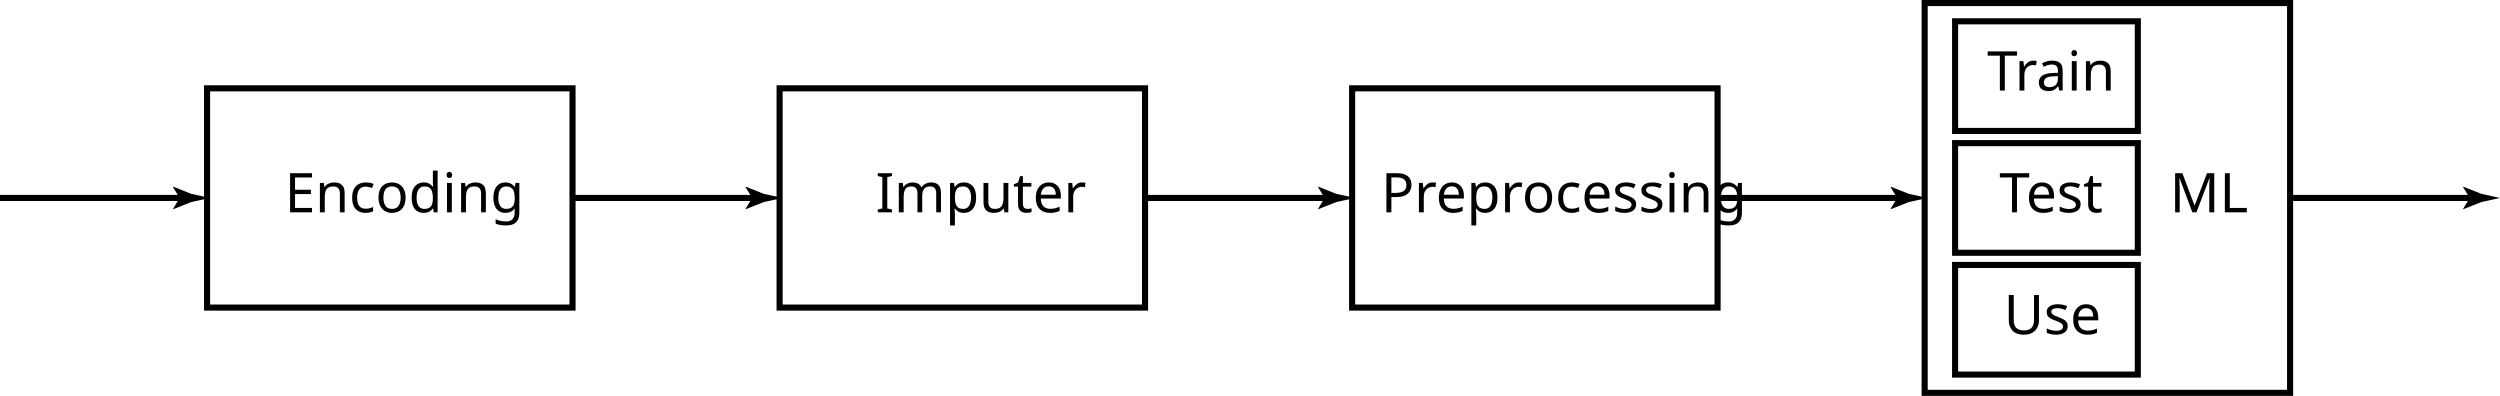
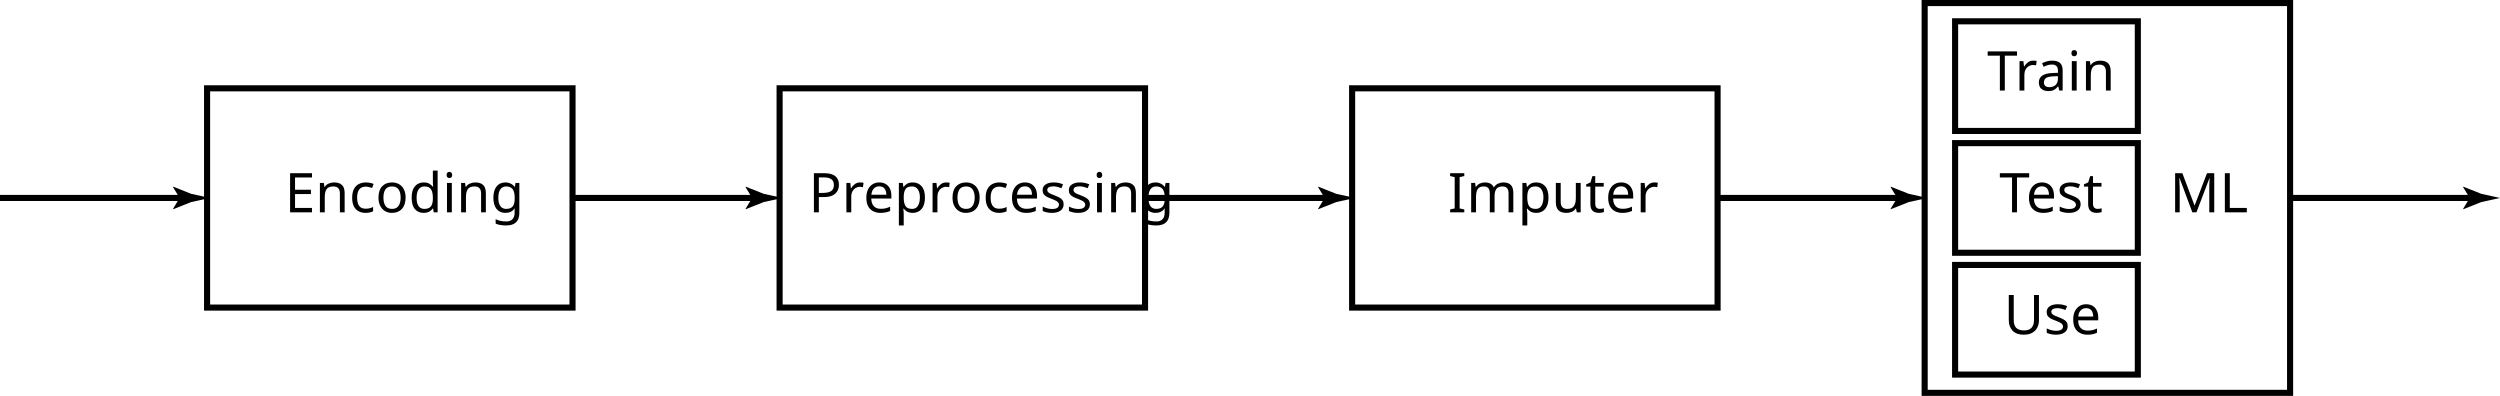
<svg xmlns="http://www.w3.org/2000/svg" version="1.1" id="Layer_1" width="410.464" height="65" viewBox="0 0 410.464 65" overflow="visible" enable-background="new 0 0 410.464 65" xml:space="preserve">
  <g>
    <g>
      <g>
        <line fill="none" stroke="#000000" x1="188" y1="32.5" x2="218" y2="32.5" />
-         <path d="M217.49,32.5l-1.096-1.802l0.062-0.04l2.938,1.166c1.023,0.226,2.047,0.45,3.07,0.676     c-1.023,0.225-2.047,0.45-3.07,0.676l-2.938,1.166l-0.062-0.03L217.49,32.5z" />
+         <path d="M217.49,32.5l-1.096-1.802l0.063-0.04l2.938,1.166c1.023,0.226,2.047,0.45,3.07,0.676     c-1.023,0.225-2.047,0.45-3.07,0.676l-2.938,1.166l-0.063-0.029L217.49,32.5z" />
      </g>
    </g>
  </g>
  <g>
    <g>
      <g>
        <line fill="none" stroke="#000000" x1="282" y1="32.5" x2="312" y2="32.5" />
-         <path d="M311.49,32.5l-1.096-1.802l0.062-0.04l2.938,1.166c1.023,0.226,2.047,0.45,3.07,0.676     c-1.023,0.225-2.047,0.45-3.07,0.676l-2.938,1.166l-0.062-0.03L311.49,32.5z" />
+         <path d="M311.49,32.5l-1.096-1.802l0.063-0.04l2.938,1.166c1.023,0.226,2.047,0.45,3.07,0.676     c-1.023,0.225-2.047,0.45-3.07,0.676l-2.938,1.166l-0.063-0.029L311.49,32.5z" />
      </g>
    </g>
  </g>
  <g>
    <g>
      <g>
        <line fill="none" stroke="#000000" x1="376" y1="32.5" x2="406" y2="32.5" />
-         <path d="M405.49,32.5l-1.096-1.802l0.062-0.04l2.938,1.166c1.023,0.226,2.047,0.45,3.07,0.676     c-1.023,0.225-2.047,0.45-3.07,0.676l-2.938,1.166l-0.062-0.03L405.49,32.5z" />
+         <path d="M405.49,32.5l-1.096-1.802l0.063-0.04l2.938,1.166c1.023,0.226,2.047,0.45,3.07,0.676     c-1.023,0.225-2.047,0.45-3.07,0.676l-2.938,1.166l-0.063-0.029L405.49,32.5z" />
      </g>
    </g>
  </g>
  <g>
    <g>
      <g>
        <line fill="none" stroke="#000000" x1="94" y1="32.5" x2="124" y2="32.5" />
-         <path d="M123.49,32.5l-1.096-1.802l0.062-0.041l2.938,1.167c1.023,0.226,2.047,0.45,3.07,0.676     c-1.023,0.225-2.047,0.45-3.07,0.676l-2.938,1.166l-0.062-0.03L123.49,32.5z" />
+         <path d="M123.49,32.5l-1.096-1.802l0.062-0.041l2.938,1.167c1.023,0.226,2.047,0.45,3.07,0.676     c-1.023,0.225-2.047,0.45-3.07,0.676l-2.938,1.166l-0.062-0.029L123.49,32.5z" />
      </g>
    </g>
  </g>
-   <g>
-     <rect x="128" y="14.5" fill="none" stroke="#000000" width="60" height="36" />
-     <text transform="matrix(1 0 0 1 143.7549 34.8594)" font-family="'TimesNewRomanPSMT'" font-size="9">Imputer</text>
-   </g>
+   <rect x="128" y="14.5" fill="none" stroke="#000000" width="60" height="36" />
+   <text transform="matrix(1 0 0 1 132.7559 34.8594)" font-family="'TimesNewRomanPSMT'" font-size="9">Preprocessing</text>
  <g>
    <g>
      <g>
        <line fill="none" stroke="#000000" x1="0" y1="32.5" x2="30" y2="32.5" />
-         <path d="M29.49,32.5l-1.096-1.802l0.062-0.041l2.938,1.167c1.023,0.226,2.047,0.45,3.07,0.676     c-1.023,0.225-2.047,0.45-3.07,0.676l-2.938,1.166l-0.062-0.03L29.49,32.5z" />
+         <path d="M29.49,32.5l-1.096-1.802l0.062-0.041l2.938,1.167c1.023,0.226,2.047,0.45,3.07,0.676     c-1.023,0.225-2.047,0.45-3.07,0.676l-2.938,1.166l-0.062-0.029L29.49,32.5z" />
      </g>
    </g>
  </g>
  <g>
    <rect x="34" y="14.5" fill="none" stroke="#000000" width="60" height="36" />
    <text transform="matrix(1 0 0 1 46.7539 34.8594)" font-family="'TimesNewRomanPSMT'" font-size="9">Encoding</text>
  </g>
-   <g>
-     <rect x="222" y="14.5" fill="none" stroke="#000000" width="60" height="36" />
-     <text transform="matrix(1 0 0 1 226.7559 34.8594)" font-family="'TimesNewRomanPSMT'" font-size="9">Preprocessing</text>
-   </g>
+   <rect x="222" y="14.5" fill="none" stroke="#000000" width="60" height="36" />
+   <text transform="matrix(1 0 0 1 237.728 34.8594)" font-family="'TimesNewRomanPSMT'" font-size="9">Imputer</text>
  <g>
    <g>
      <rect x="321" y="3.5" fill="none" stroke="#000000" width="30" height="18" />
-       <text transform="matrix(1 0 0 1 326.2549 14.8599)" font-family="'TimesNewRomanPSMT'" font-size="9">Train</text>
+       <text transform="matrix(1 0 0 1 326.2554 14.8604)" font-family="'TimesNewRomanPSMT'" font-size="9">Train</text>
    </g>
    <g>
      <rect x="321" y="23.5" fill="none" stroke="#000000" width="30" height="18" />
-       <text transform="matrix(1 0 0 1 328.2529 34.8594)" font-family="'TimesNewRomanPSMT'" font-size="9">Test</text>
-       <text transform="matrix(1 0 0 1 356.25 34.8594)" font-family="'TimesNewRomanPSMT'" font-size="9">ML</text>
+       <text transform="matrix(1 0 0 1 328.2534 34.8594)" font-family="'TimesNewRomanPSMT'" font-size="9">Test</text>
+       <text transform="matrix(1 0 0 1 356.2495 34.8594)" font-family="'TimesNewRomanPSMT'" font-size="9">ML</text>
    </g>
    <g>
      <rect x="321" y="43.5" fill="none" stroke="#000000" width="30" height="18" />
-       <text transform="matrix(1 0 0 1 329.002 54.8594)" font-family="'TimesNewRomanPSMT'" font-size="9">Use</text>
+       <text transform="matrix(1 0 0 1 329.0015 54.8594)" font-family="'TimesNewRomanPSMT'" font-size="9">Use</text>
    </g>
  </g>
  <rect x="316" y="0.5" fill="none" stroke="#000000" width="60" height="64" />
</svg>
